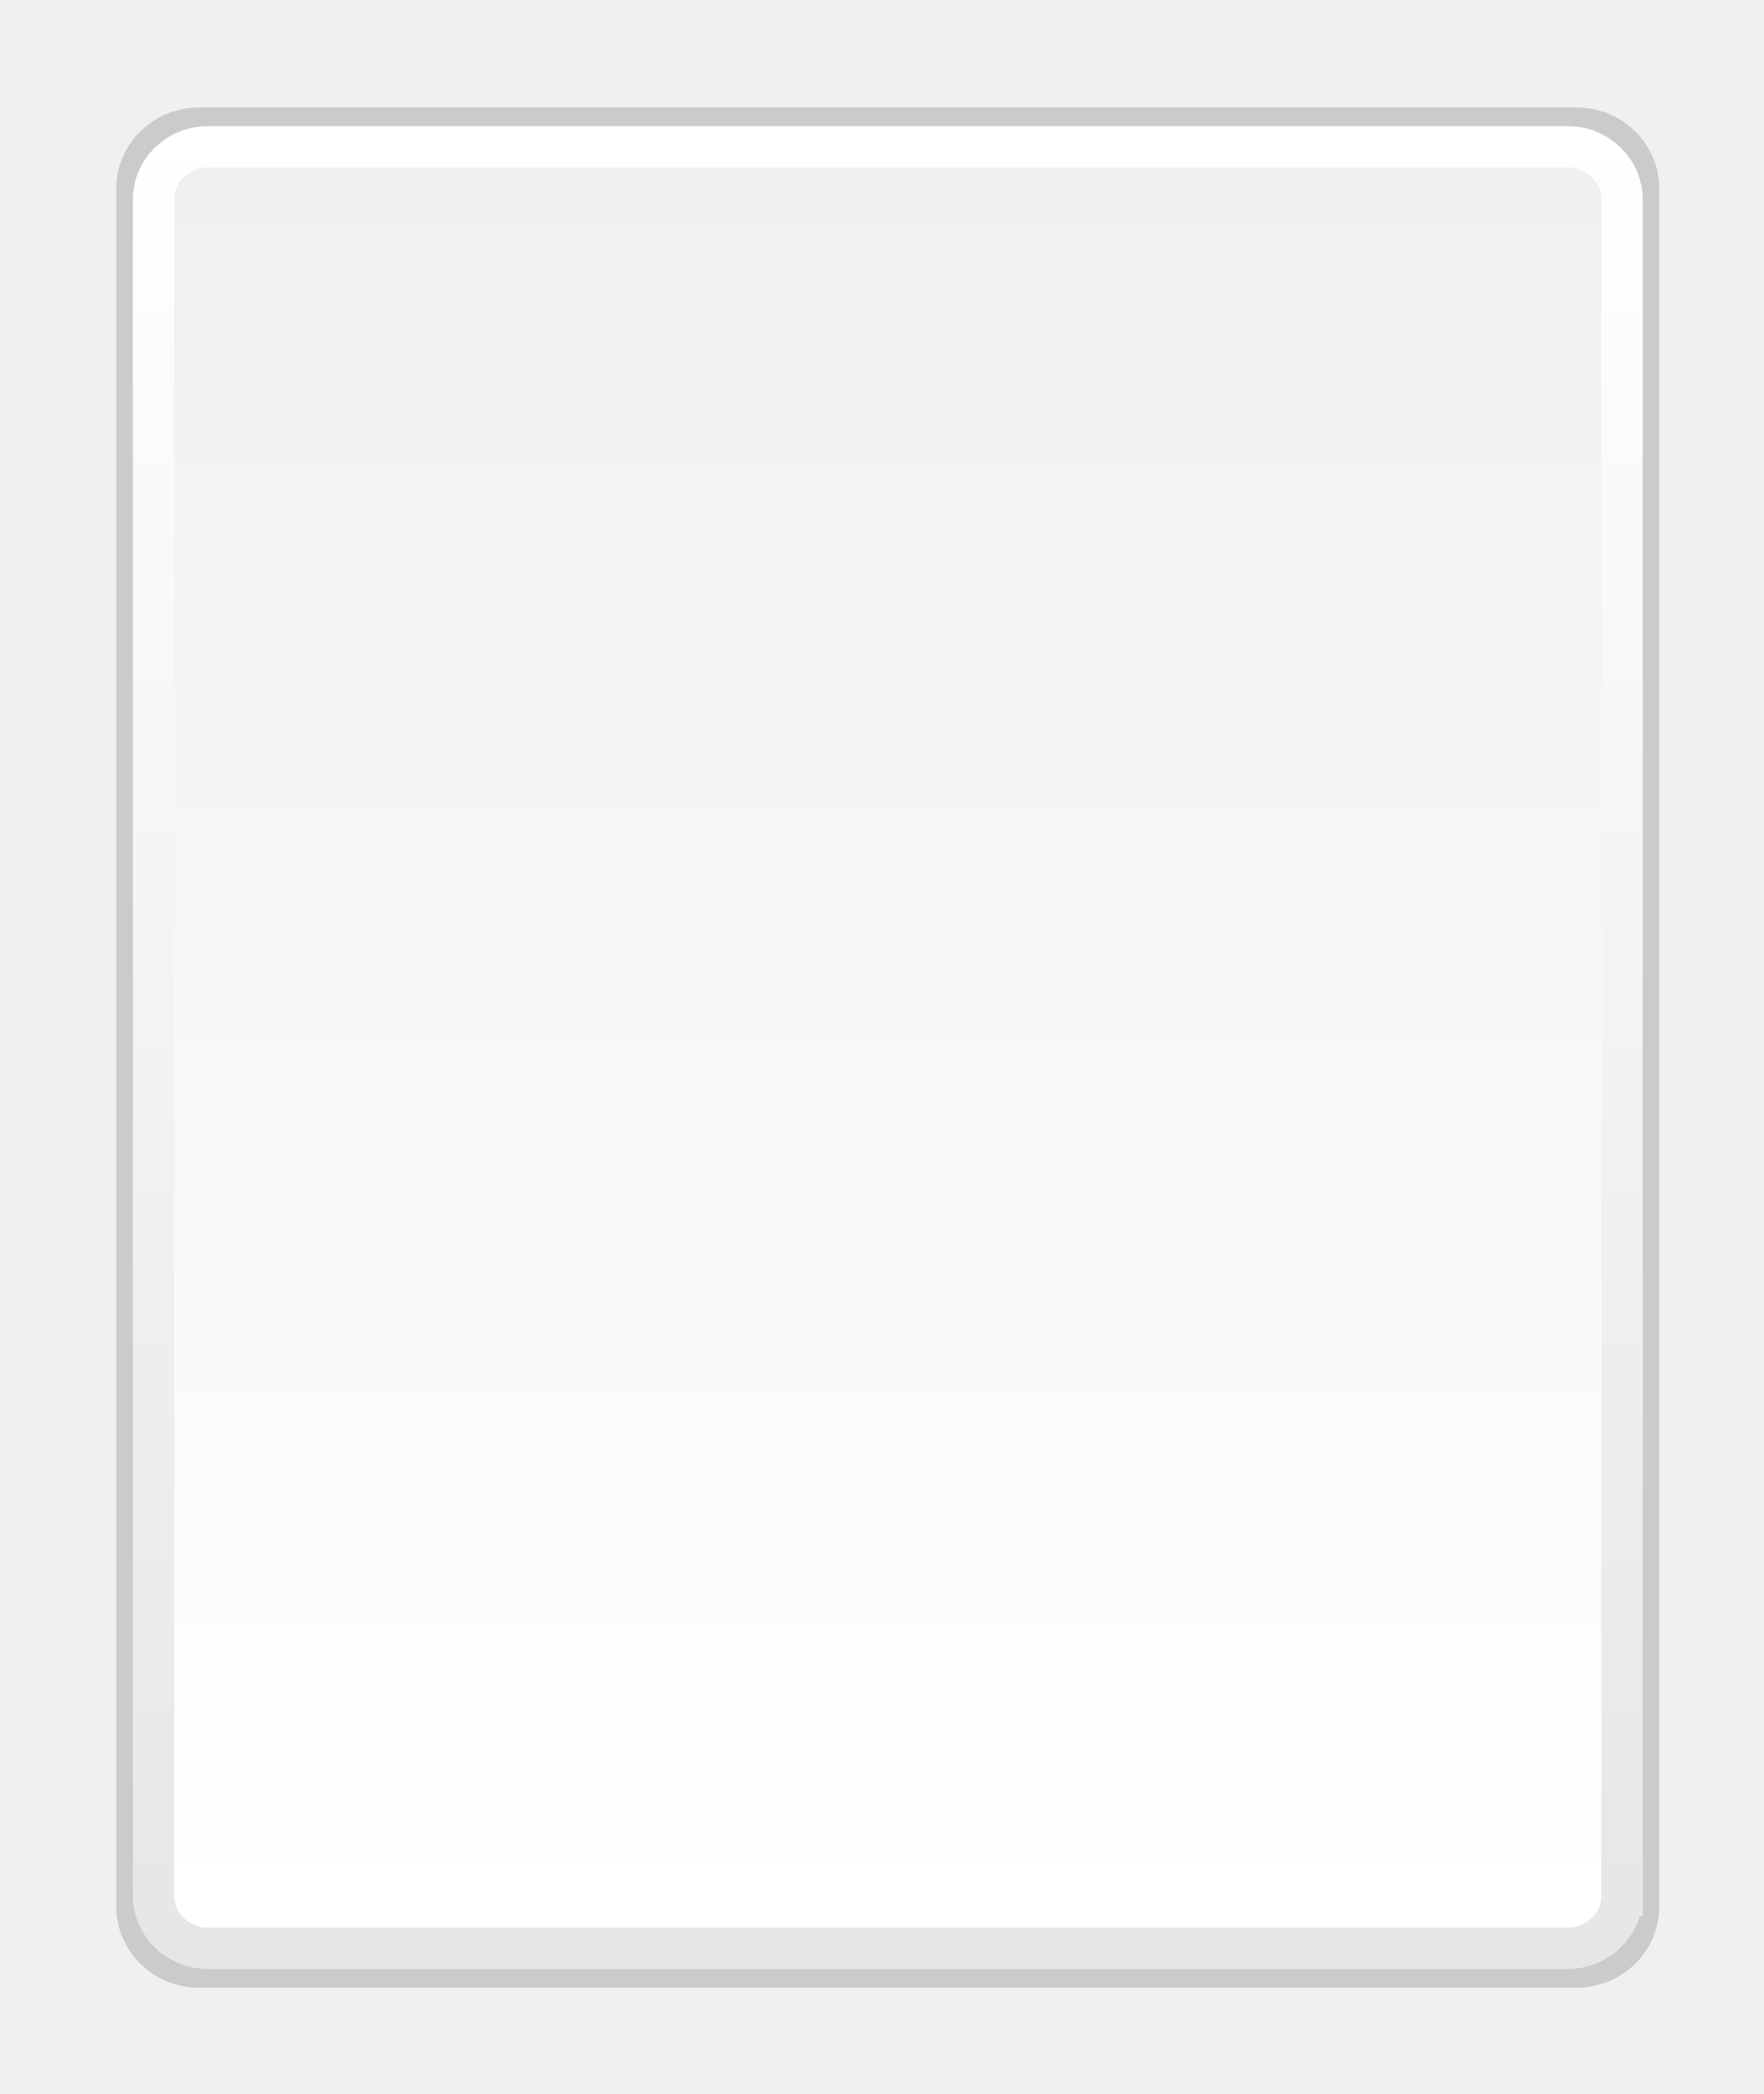
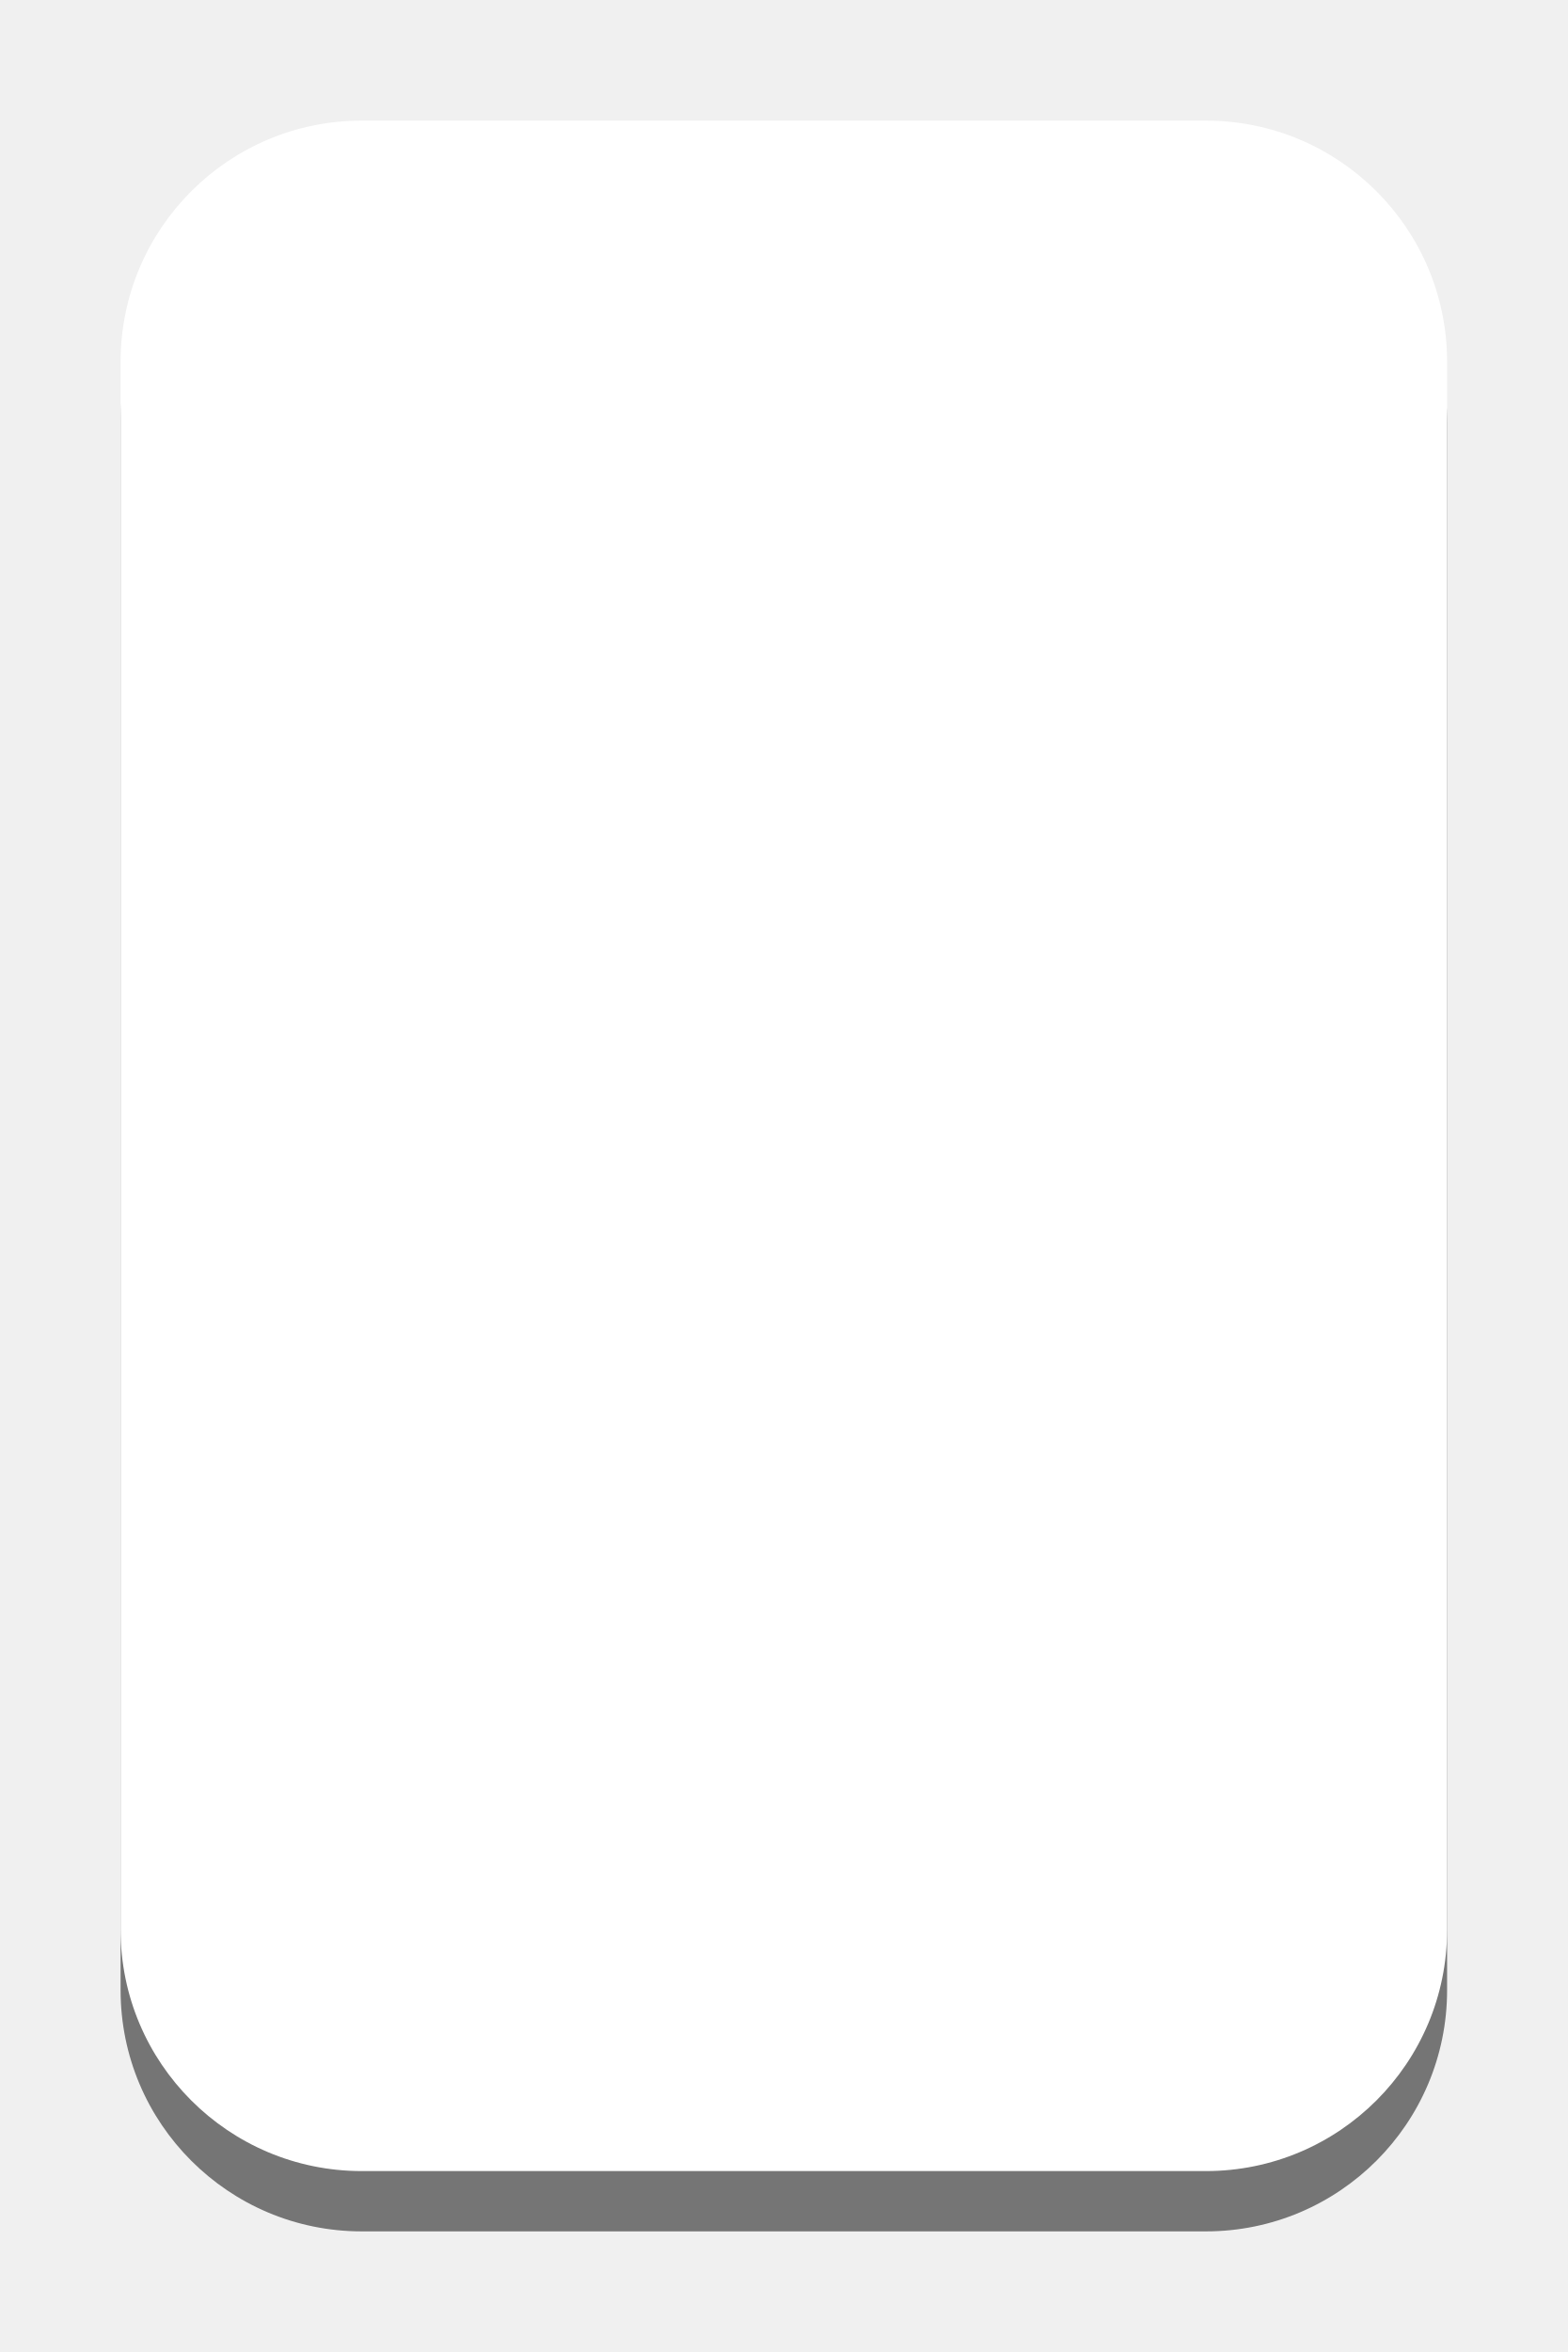
- <svg xmlns="http://www.w3.org/2000/svg" width="100%" height="100%" viewBox="0 0 64 76" preserveAspectRatio="none" version="1.1" id="图层_1" enable-background="new 0 0 64 76" xml:space="preserve">
+ <svg xmlns="http://www.w3.org/2000/svg" width="100%" height="100%" viewBox="0 0 52 78" preserveAspectRatio="none" version="1.1" id="图层_1" enable-background="new 0 0 52 78" xml:space="preserve">
  <g>
-     <linearGradient id="SVGID_1_" gradientUnits="userSpaceOnUse" x1="32.221" y1="6.105" x2="32.221" y2="69.553">
-       <stop offset="0" style="stop-color:#F0F0F0" />
-       <stop offset="1" style="stop-color:#FFFFFF" />
-     </linearGradient>
-     <path fill="url(#SVGID_1_)" stroke="#CBCBCB" stroke-width="2" stroke-linecap="round" stroke-miterlimit="10" d="M59.221,69.202   c0,1.071-0.895,1.94-2,1.94h-50c-1.103,0-2-0.869-2-1.94V6.841c0-1.071,0.897-1.94,2-1.94h50c1.105,0,2,0.869,2,1.94V69.202z" />
-     <linearGradient id="SVGID_2_" gradientUnits="userSpaceOnUse" x1="32.221" y1="71.464" x2="32.221" y2="4.578">
-       <stop offset="0" style="stop-color:#E6E6E6" />
-       <stop offset="1" style="stop-color:#FFFFFF" />
-     </linearGradient>
-     <path fill="none" stroke="url(#SVGID_2_)" stroke-width="1.5" stroke-linecap="round" stroke-miterlimit="10" d="M58.87,68.798   c0,1.058-0.884,1.916-1.976,1.916H7.547c-1.09,0-1.975-0.858-1.975-1.916V7.244c0-1.058,0.885-1.916,1.975-1.916h49.348   c1.092,0,1.976,0.858,1.976,1.916V68.798z" />
+     <path fill="#757575" d="M48,66c0,4.418-3.582,8-8,8H12c-4.418,0-8-3.582-8-8V14c0-4.418,3.582-8,8-8h28c4.418,0,8,3.582,8,8V66z" />
+     <path fill="#FFFFFF" d="M48,64c0,4.418-3.582,8-8,8H12c-4.418,0-8-3.582-8-8V12c0-4.418,3.582-8,8-8h28c4.418,0,8,3.582,8,8V64z" />
  </g>
</svg>
